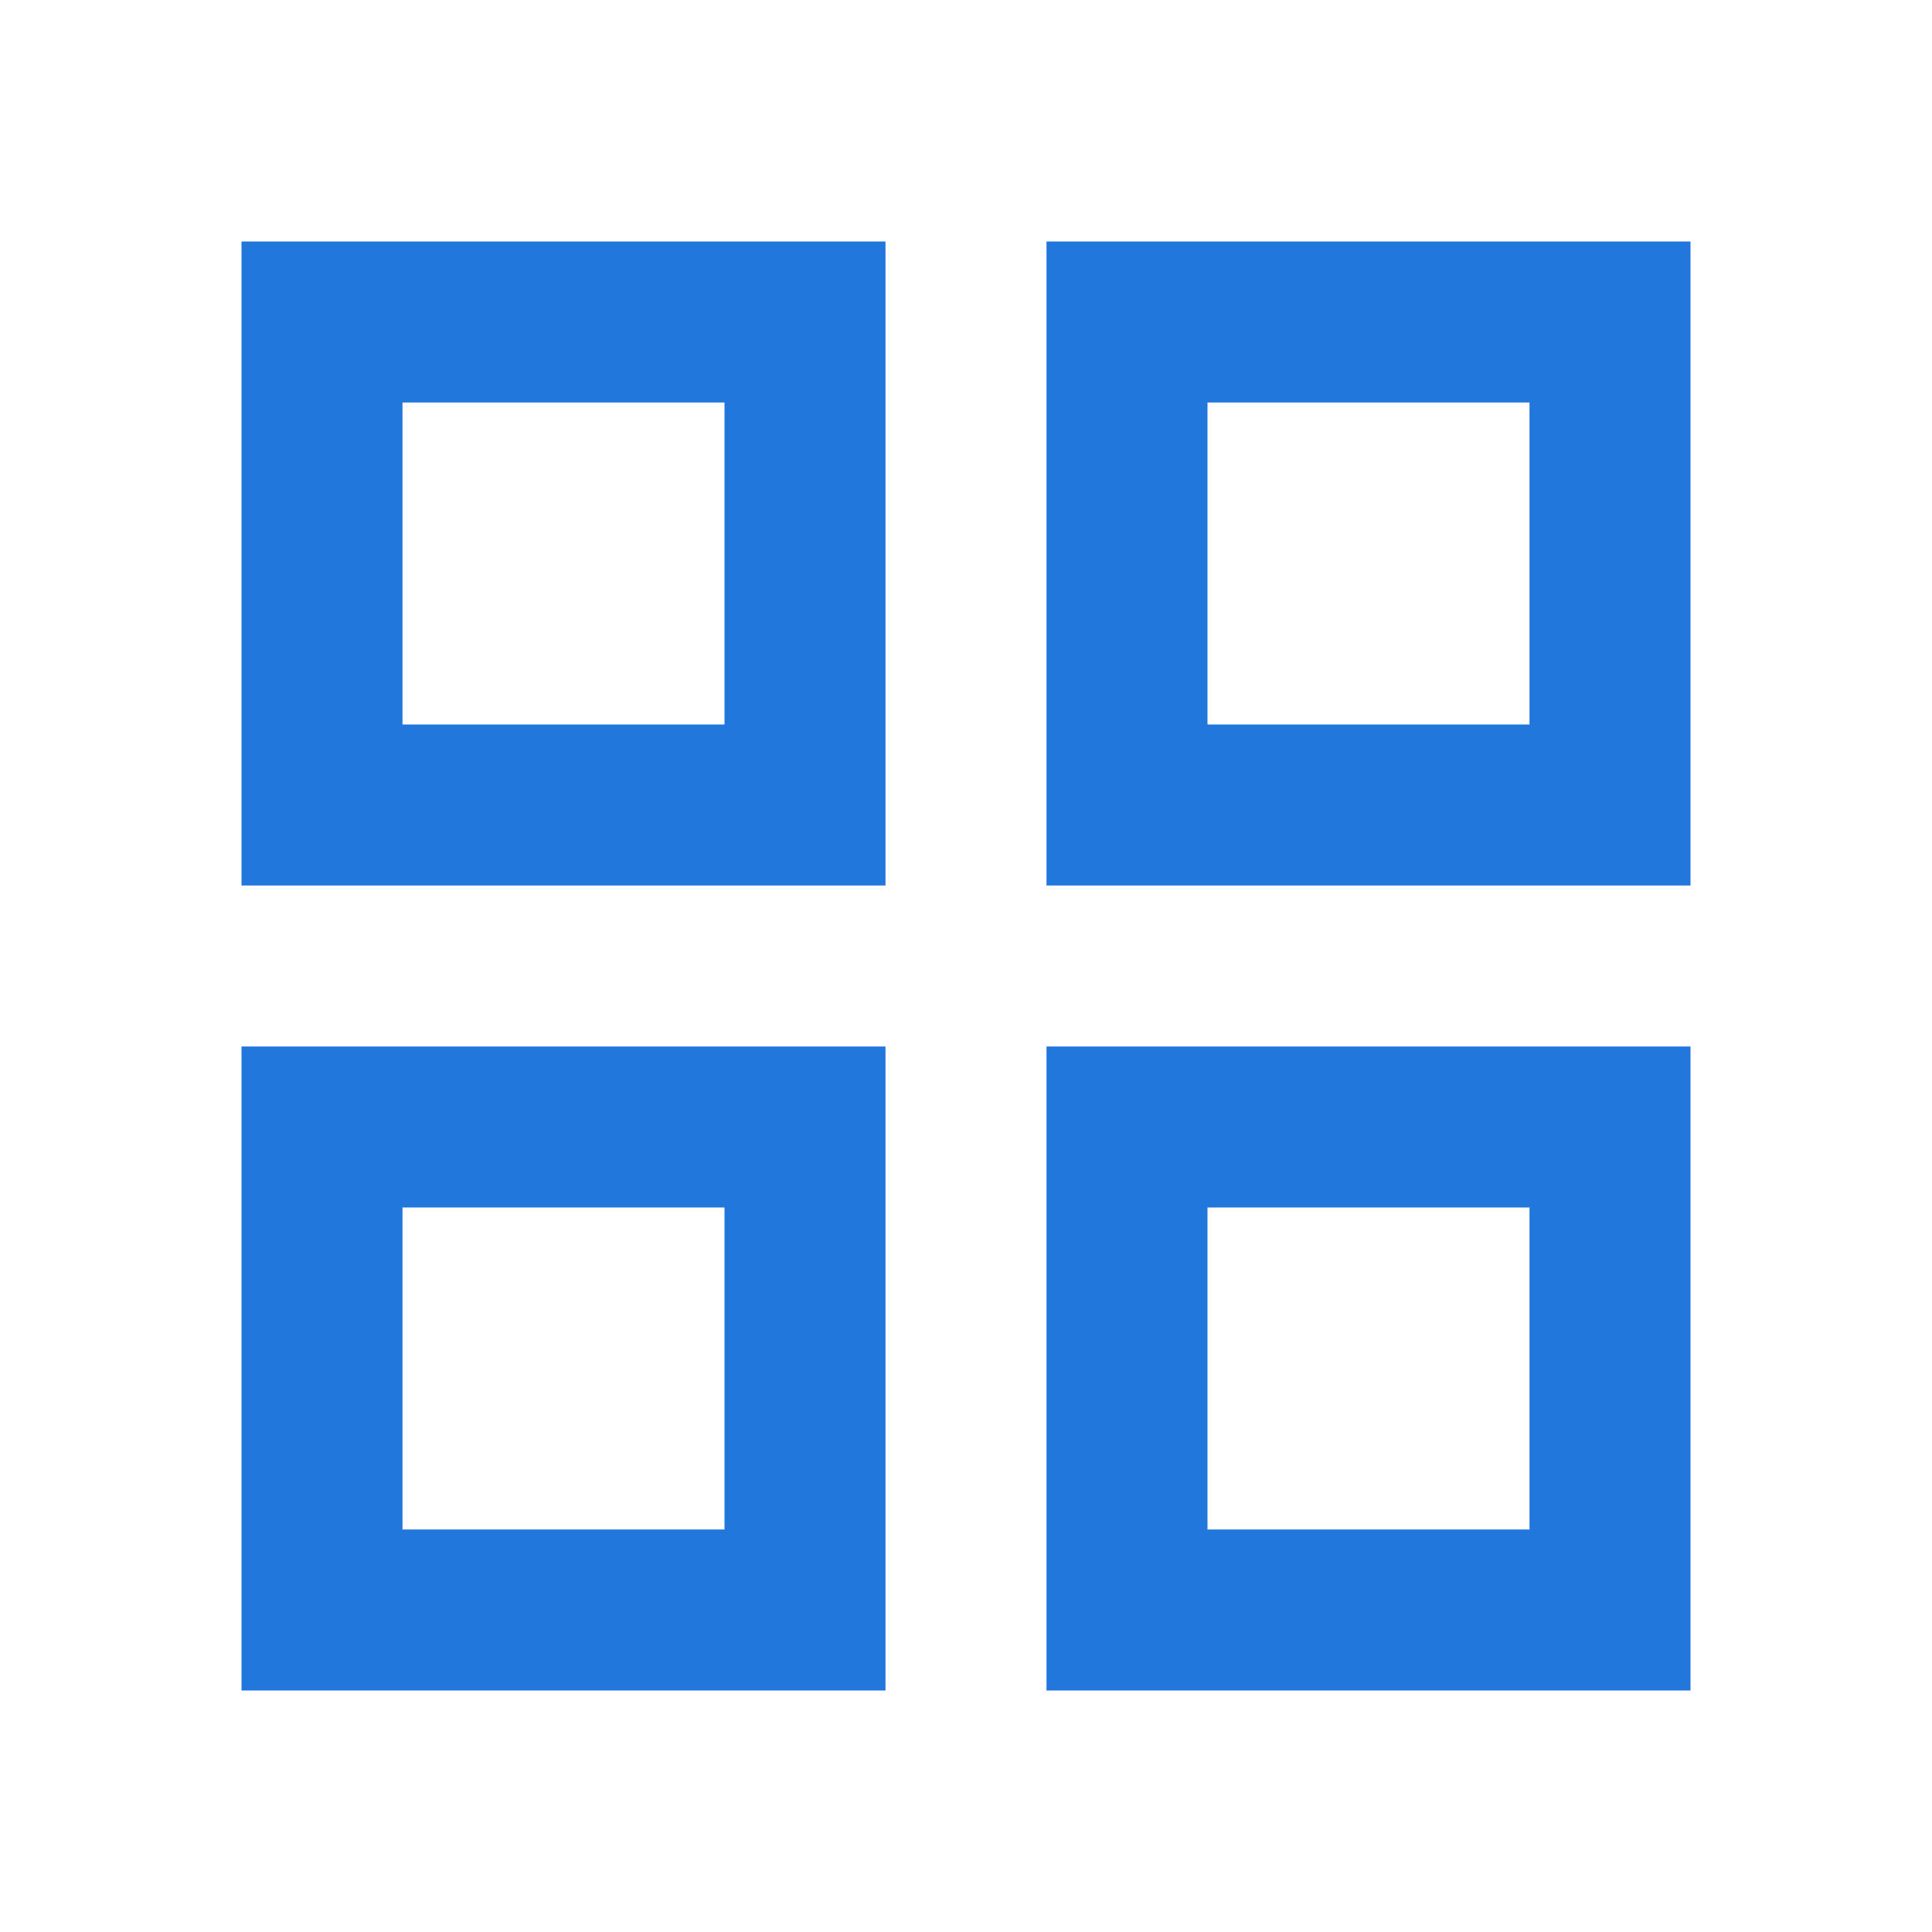
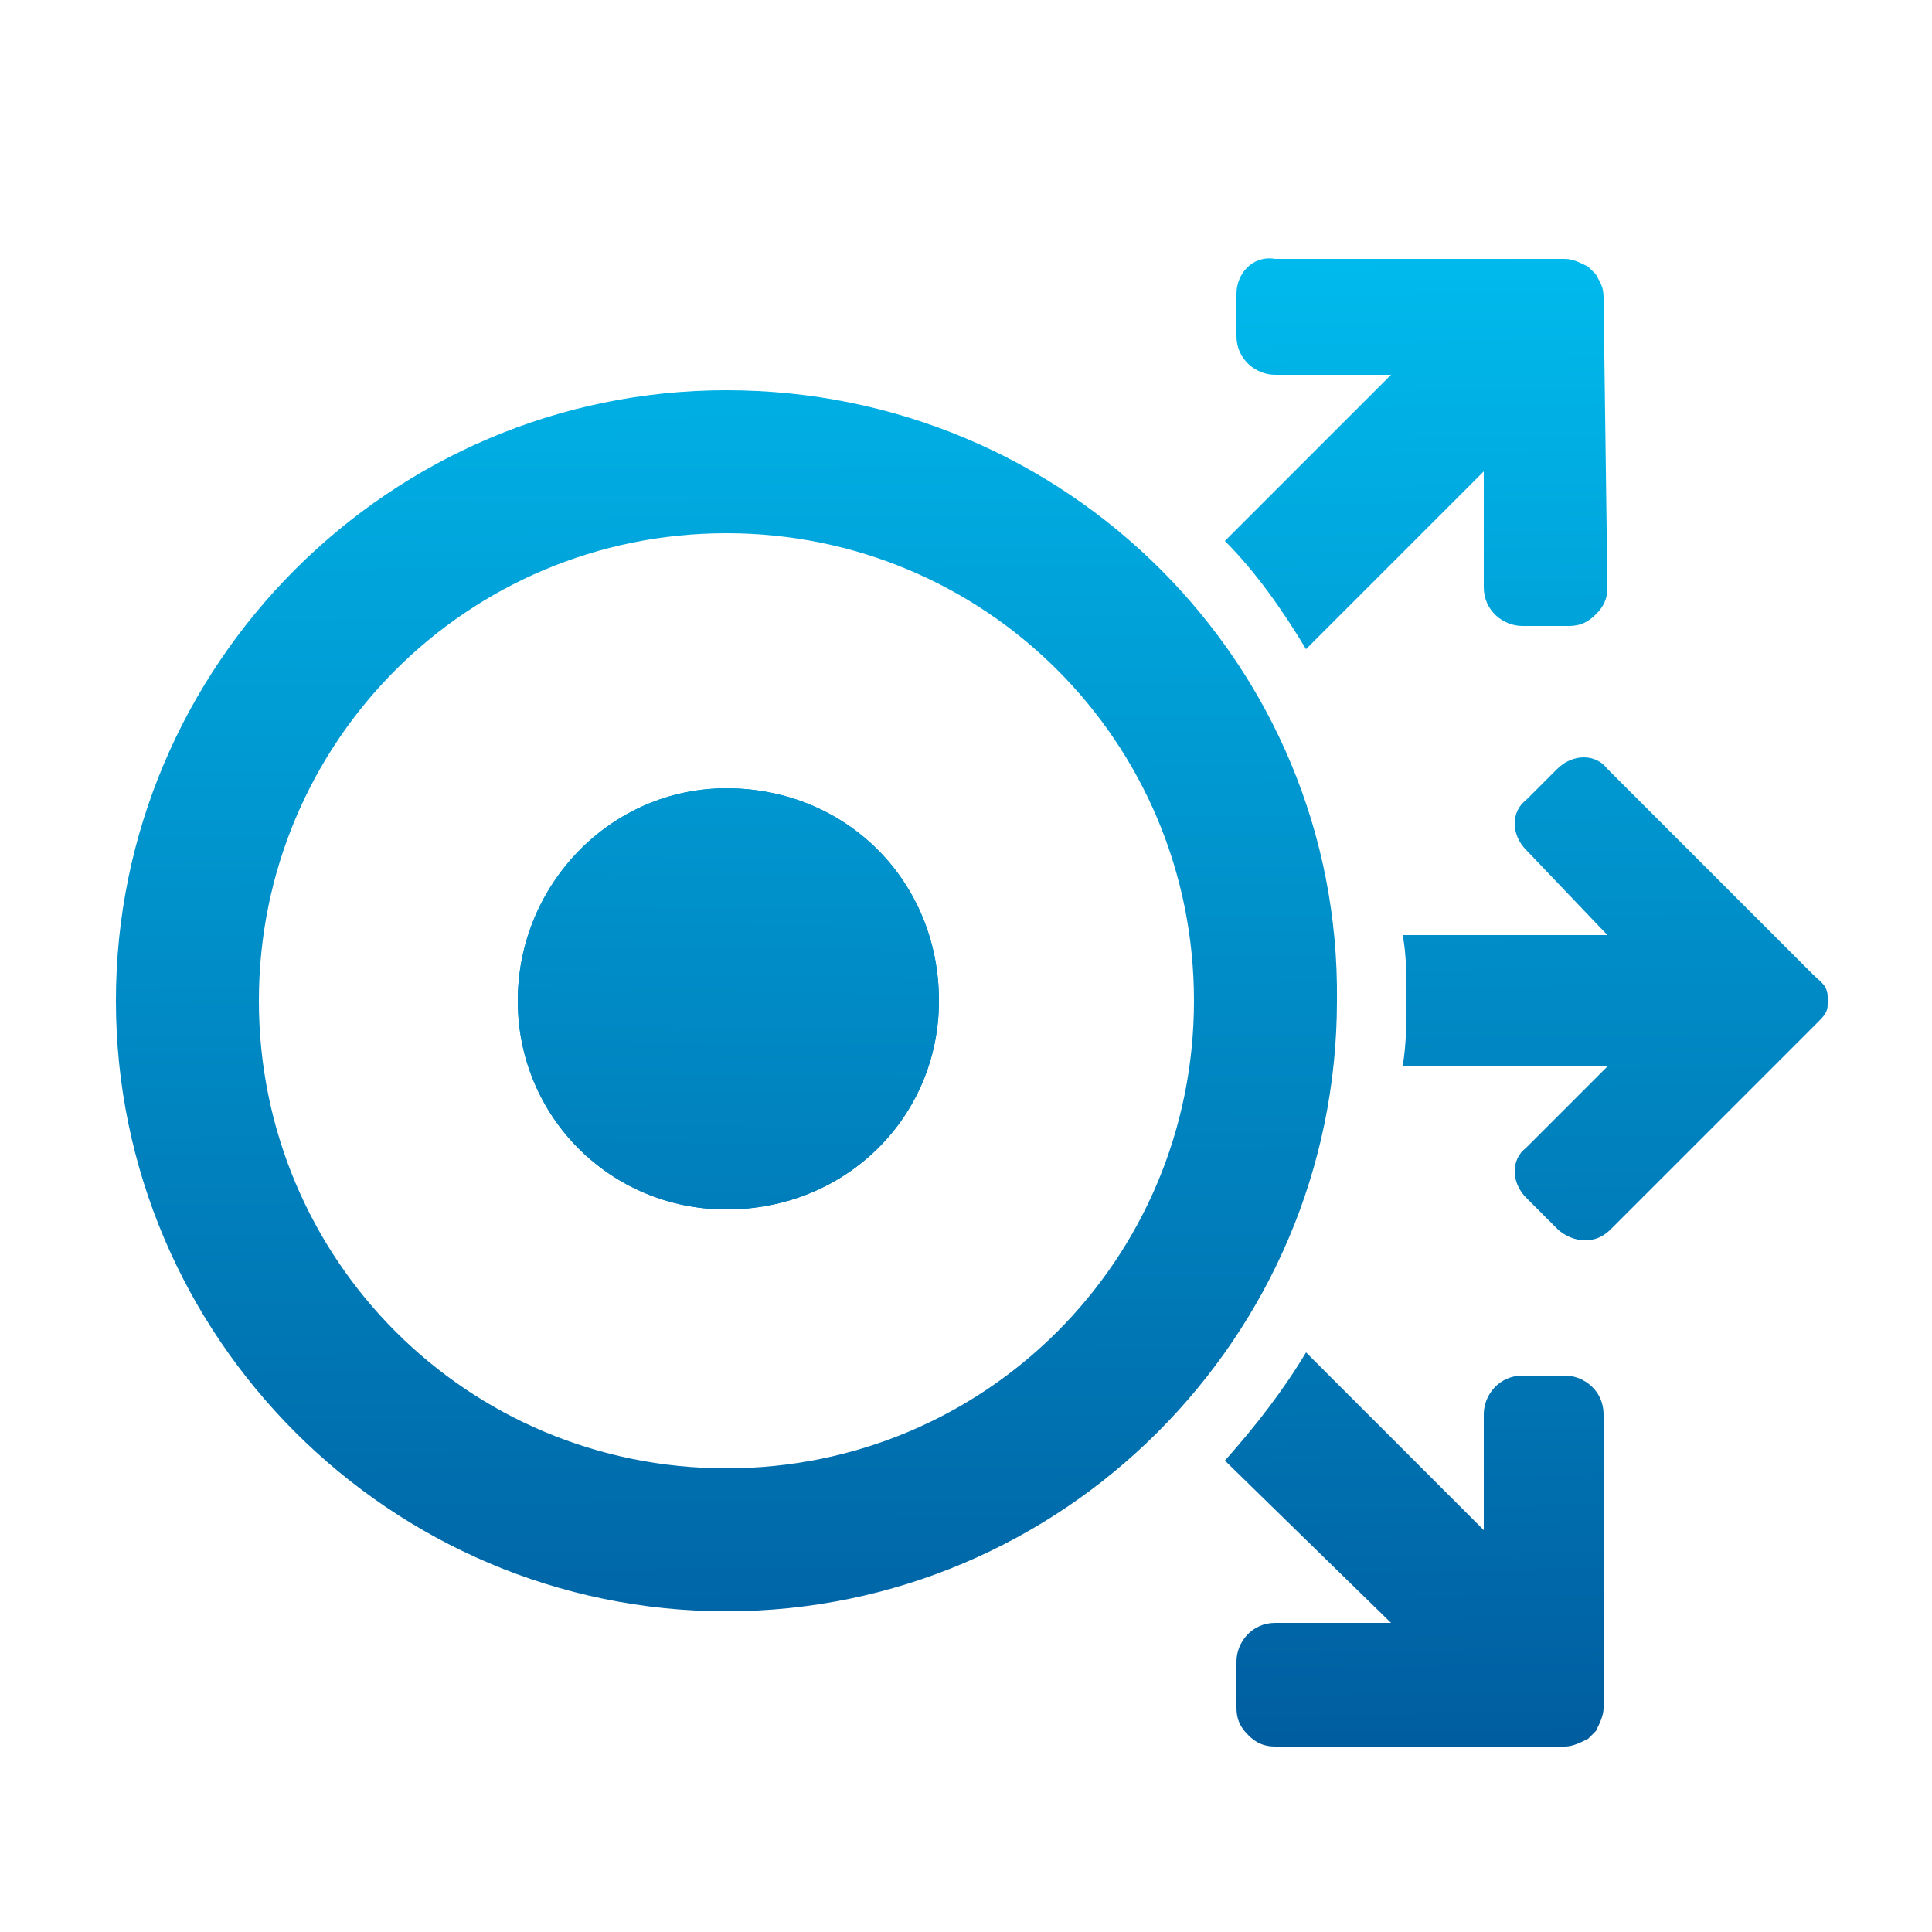
- <svg xmlns="http://www.w3.org/2000/svg" viewBox="0 0 24 24">
-   <path fill="#27d" d="M3 3h8v8H3V3Zm0 10h8v8H3v-8ZM13 3h8v8h-8V3Zm0 10h8v8h-8v-8Zm2-8v4h4V5h-4Zm0 10v4h4v-4h-4ZM5 5v4h4V5H5Zm0 10v4h4v-4H5Z" />
+ <svg xmlns="http://www.w3.org/2000/svg" version="1.1" id="Layer_1" x="0px" y="0px" viewBox="0 0 50 50" style="enable-background:new 0 0 50 50;" xml:space="preserve">
+   <g>
+     <linearGradient id="SVGID_1_" gradientUnits="userSpaceOnUse" x1="18.686" y1="2.261" x2="18.996" y2="46.999">
+       <stop offset="0" style="stop-color:#00C0F2" />
+       <stop offset="1" style="stop-color:#00599C" />
+     </linearGradient>
+     <path style="fill:url(#SVGID_1_);" d="M24.3,25.9c0,3-2.4,5.4-5.5,5.4c-3,0-5.4-2.4-5.4-5.4s2.4-5.5,5.4-5.5   C21.9,20.4,24.3,22.8,24.3,25.9z" />
+     <linearGradient id="SVGID_00000039825338271556572140000013892214720220289962_" gradientUnits="userSpaceOnUse" x1="18.706" y1="2.812" x2="18.889" y2="47.3">
+       <stop offset="0" style="stop-color:#00C0F2" />
+       <stop offset="1" style="stop-color:#00599C" />
+     </linearGradient>
+     <path style="fill:url(#SVGID_00000039825338271556572140000013892214720220289962_);" d="M18.8,10.1C10.1,10.1,3,17.2,3,25.9   s7.1,15.8,15.8,15.8s15.8-7.1,15.8-15.8C34.7,17.2,27.6,10.1,18.8,10.1z M18.8,38c-6.7,0-12.1-5.4-12.1-12.1s5.4-12.1,12.1-12.1   s12.1,5.4,12.1,12.1S25.5,38,18.8,38z" />
+     <linearGradient id="SVGID_00000072240226187751166280000007139554378842016669_" gradientUnits="userSpaceOnUse" x1="41.618" y1="2.214" x2="41.952" y2="47.041">
+       <stop offset="0" style="stop-color:#00C0F2" />
+       <stop offset="1" style="stop-color:#00599C" />
+     </linearGradient>
+     <path style="fill:url(#SVGID_00000072240226187751166280000007139554378842016669_);" d="M47.3,26c0,0.2-0.1,0.3-0.3,0.5l-5.3,5.3   c-0.2,0.2-0.4,0.3-0.7,0.3c-0.2,0-0.5-0.1-0.7-0.3L39.5,31c-0.4-0.4-0.4-1,0-1.3l2.1-2.1h-5.3c0.1-0.6,0.1-1.2,0.1-1.7   c0-0.6,0-1.2-0.1-1.7h5.3L39.5,22c-0.4-0.4-0.4-1,0-1.3l0.4-0.4l0,0l0.4-0.4c0.4-0.4,1-0.4,1.3,0l1.2,1.2l2.4,2.4l0.9,0.9l0.8,0.8   c0.2,0.2,0.4,0.3,0.4,0.6" />
+     <linearGradient id="SVGID_00000117653988378266326040000007427446130141739649_" gradientUnits="userSpaceOnUse" x1="36.531" y1="4.117" x2="37.015" y2="46.677">
+       <stop offset="0" style="stop-color:#00C0F2" />
+       <stop offset="1" style="stop-color:#00599C" />
+     </linearGradient>
+     <path style="fill:url(#SVGID_00000117653988378266326040000007427446130141739649_);" d="M41.6,15.2c0,0.3-0.1,0.5-0.3,0.7   c-0.2,0.2-0.4,0.3-0.7,0.3h-1.2c-0.5,0-1-0.4-1-1v-3l-4.6,4.6c-0.6-1-1.3-2-2.1-2.8L36,9.7h-3c-0.5,0-1-0.4-1-1V8.2l0,0V7.6   c0-0.5,0.4-1,1-0.9h7.5c0.2,0,0.4,0.1,0.6,0.2L41.2,7l0,0l0.1,0.1c0.1,0.2,0.2,0.3,0.2,0.6L41.6,15.2z" />
+     <linearGradient id="SVGID_00000127004996922525019510000008556548345589657491_" gradientUnits="userSpaceOnUse" x1="36.754" y1="47.015" x2="36.093" y2="4.781">
+       <stop offset="0" style="stop-color:#00599C" />
+       <stop offset="1" style="stop-color:#00C0F2" />
+     </linearGradient>
+     <path style="fill:url(#SVGID_00000127004996922525019510000008556548345589657491_);" d="M41.5,41.8v2.4c0,0.2-0.1,0.4-0.2,0.6   l-0.1,0.1l0,0L41.1,45c-0.2,0.1-0.4,0.2-0.6,0.2H33c-0.3,0-0.5-0.1-0.7-0.3S32,44.5,32,44.2V43c0-0.5,0.4-1,1-1h3l-4.3-4.2   c0.8-0.9,1.5-1.8,2.1-2.8l4.6,4.6v-3c0-0.5,0.4-1,1-1h0.5h0.6c0.5,0,1,0.4,1,1v1.8C41.5,38.4,41.5,41.8,41.5,41.8z" />
+     <linearGradient id="SVGID_00000040564318900584649660000000031916196881615758_" gradientUnits="userSpaceOnUse" x1="18.631" y1="47.144" x2="19.092" y2="2.476">
+       <stop offset="0" style="stop-color:#00599C" />
+       <stop offset="1" style="stop-color:#00C0F2" />
+     </linearGradient>
+     <path style="fill:url(#SVGID_00000040564318900584649660000000031916196881615758_);" d="M24.3,25.9c0,3-2.4,5.4-5.5,5.4   c-3,0-5.4-2.4-5.4-5.4s2.4-5.5,5.4-5.5C21.9,20.4,24.3,22.8,24.3,25.9z" />
+   </g>
</svg>
